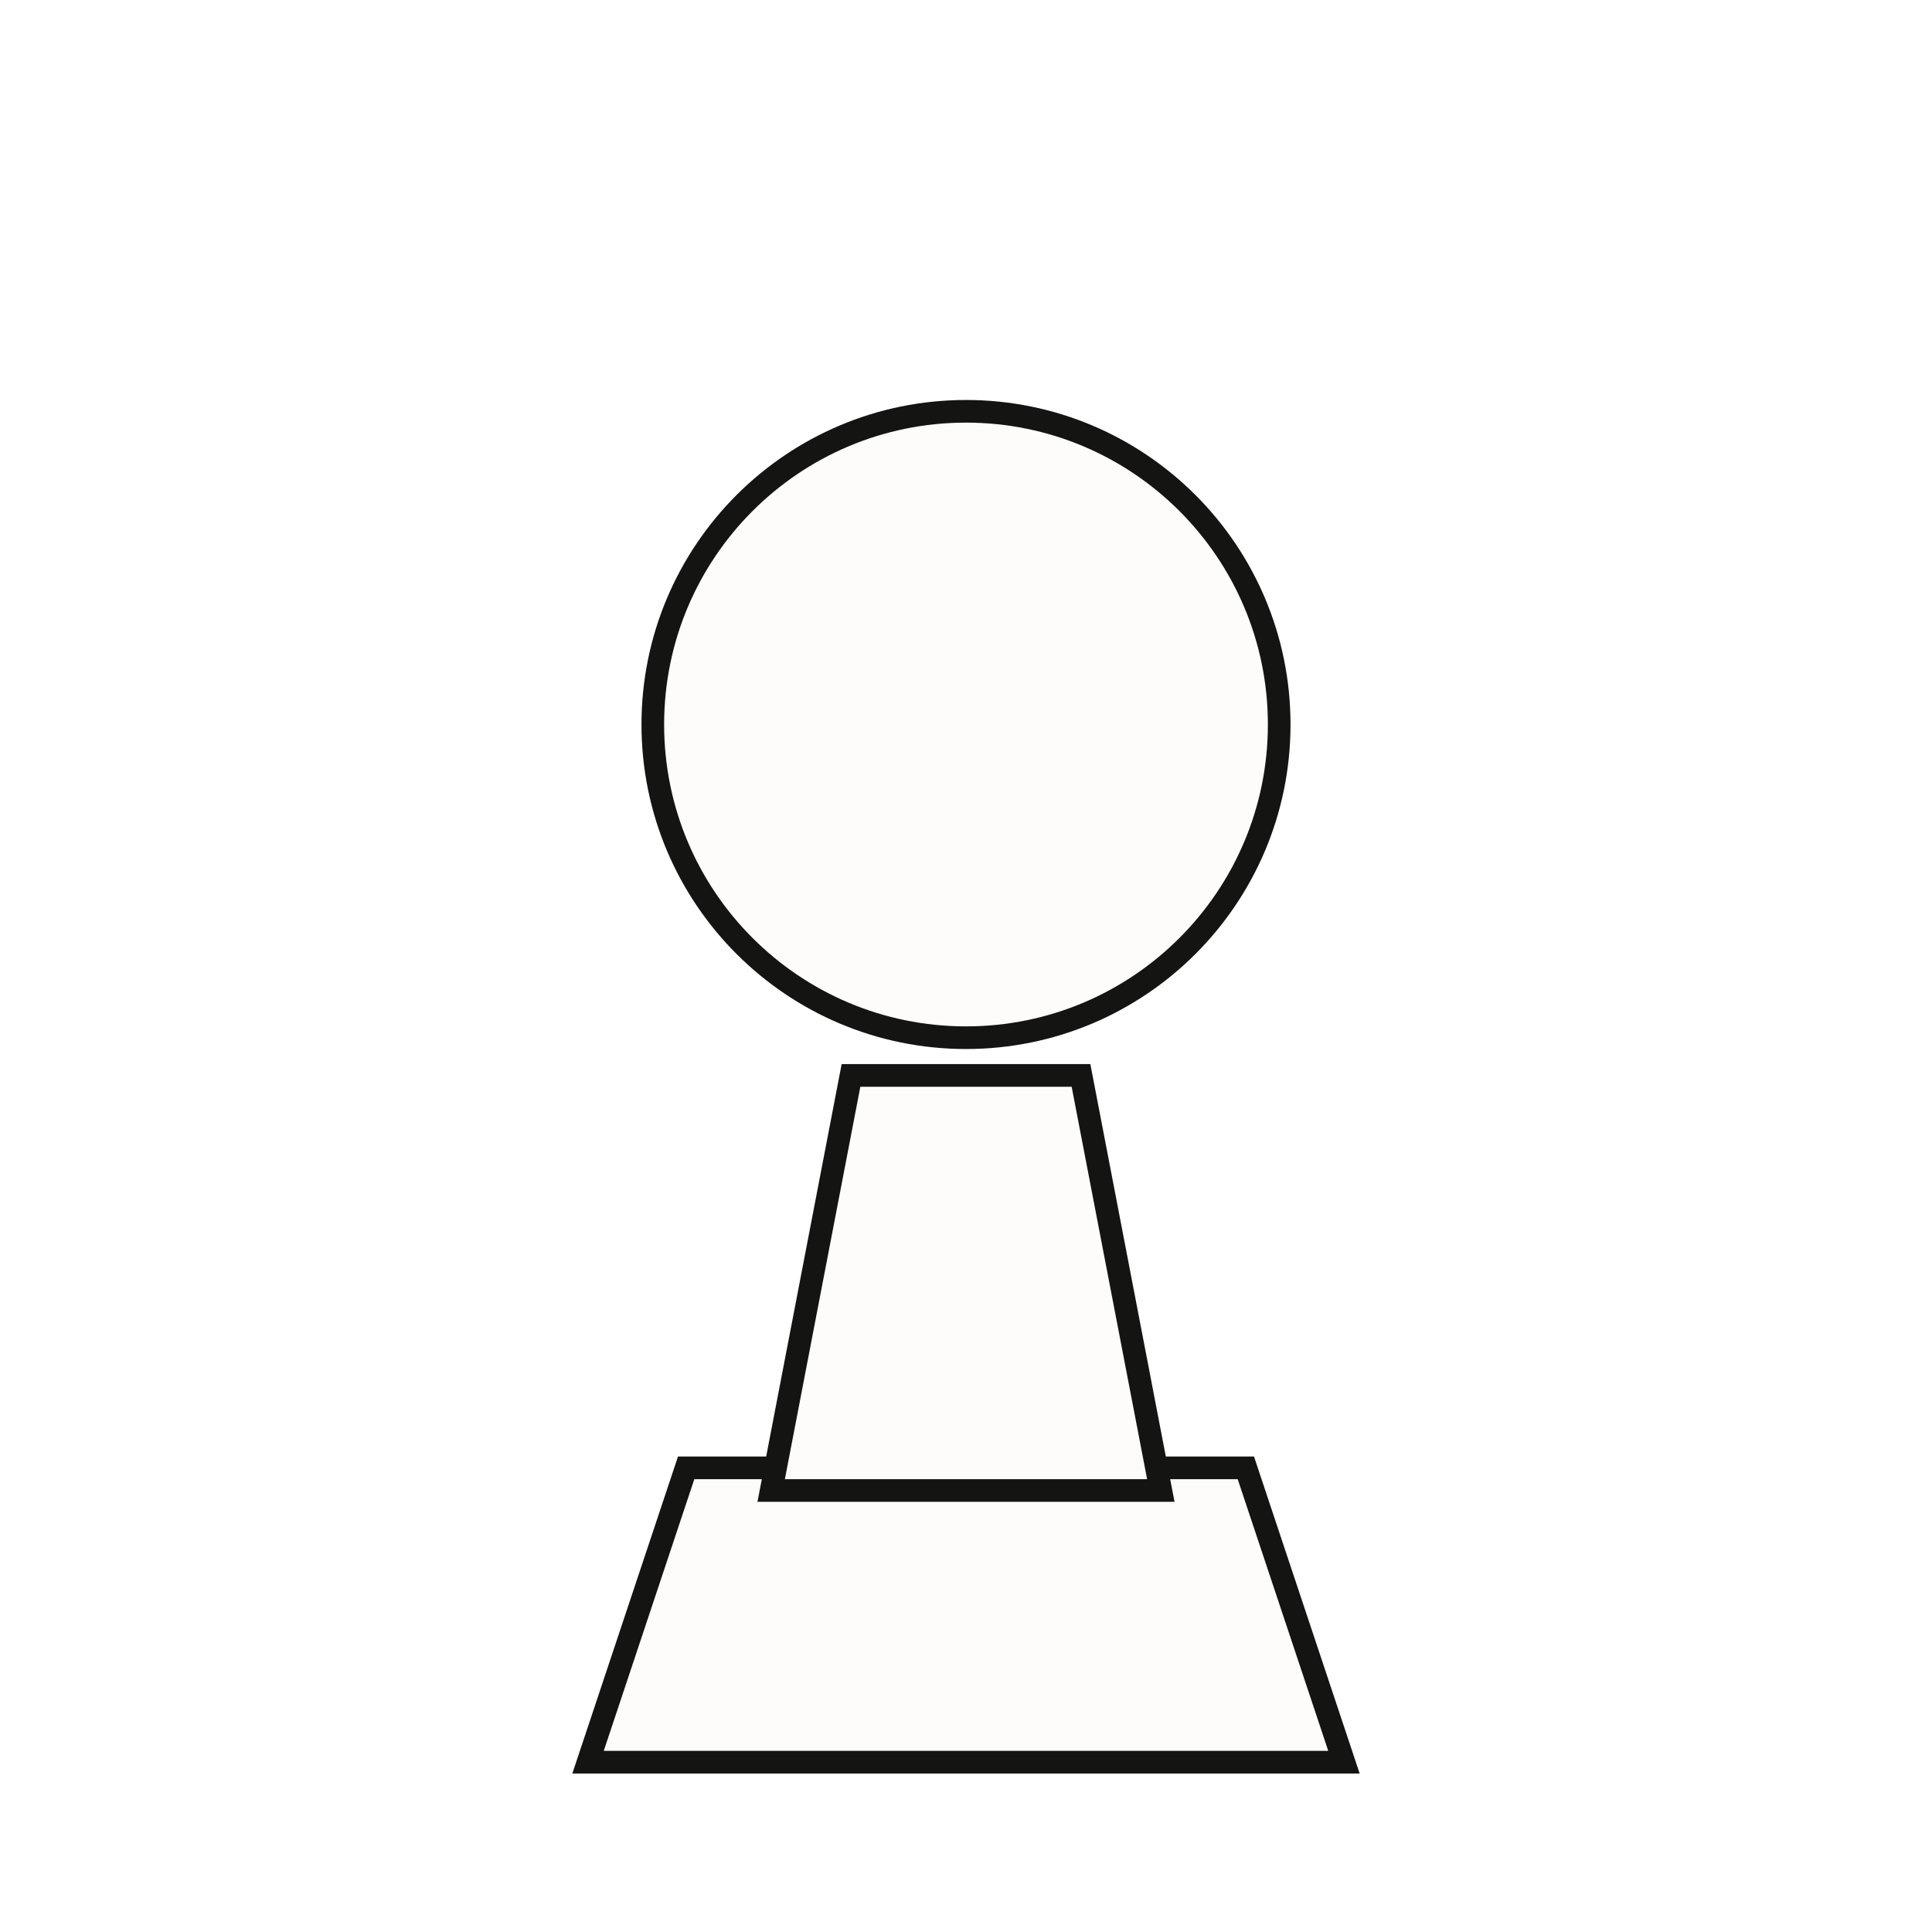
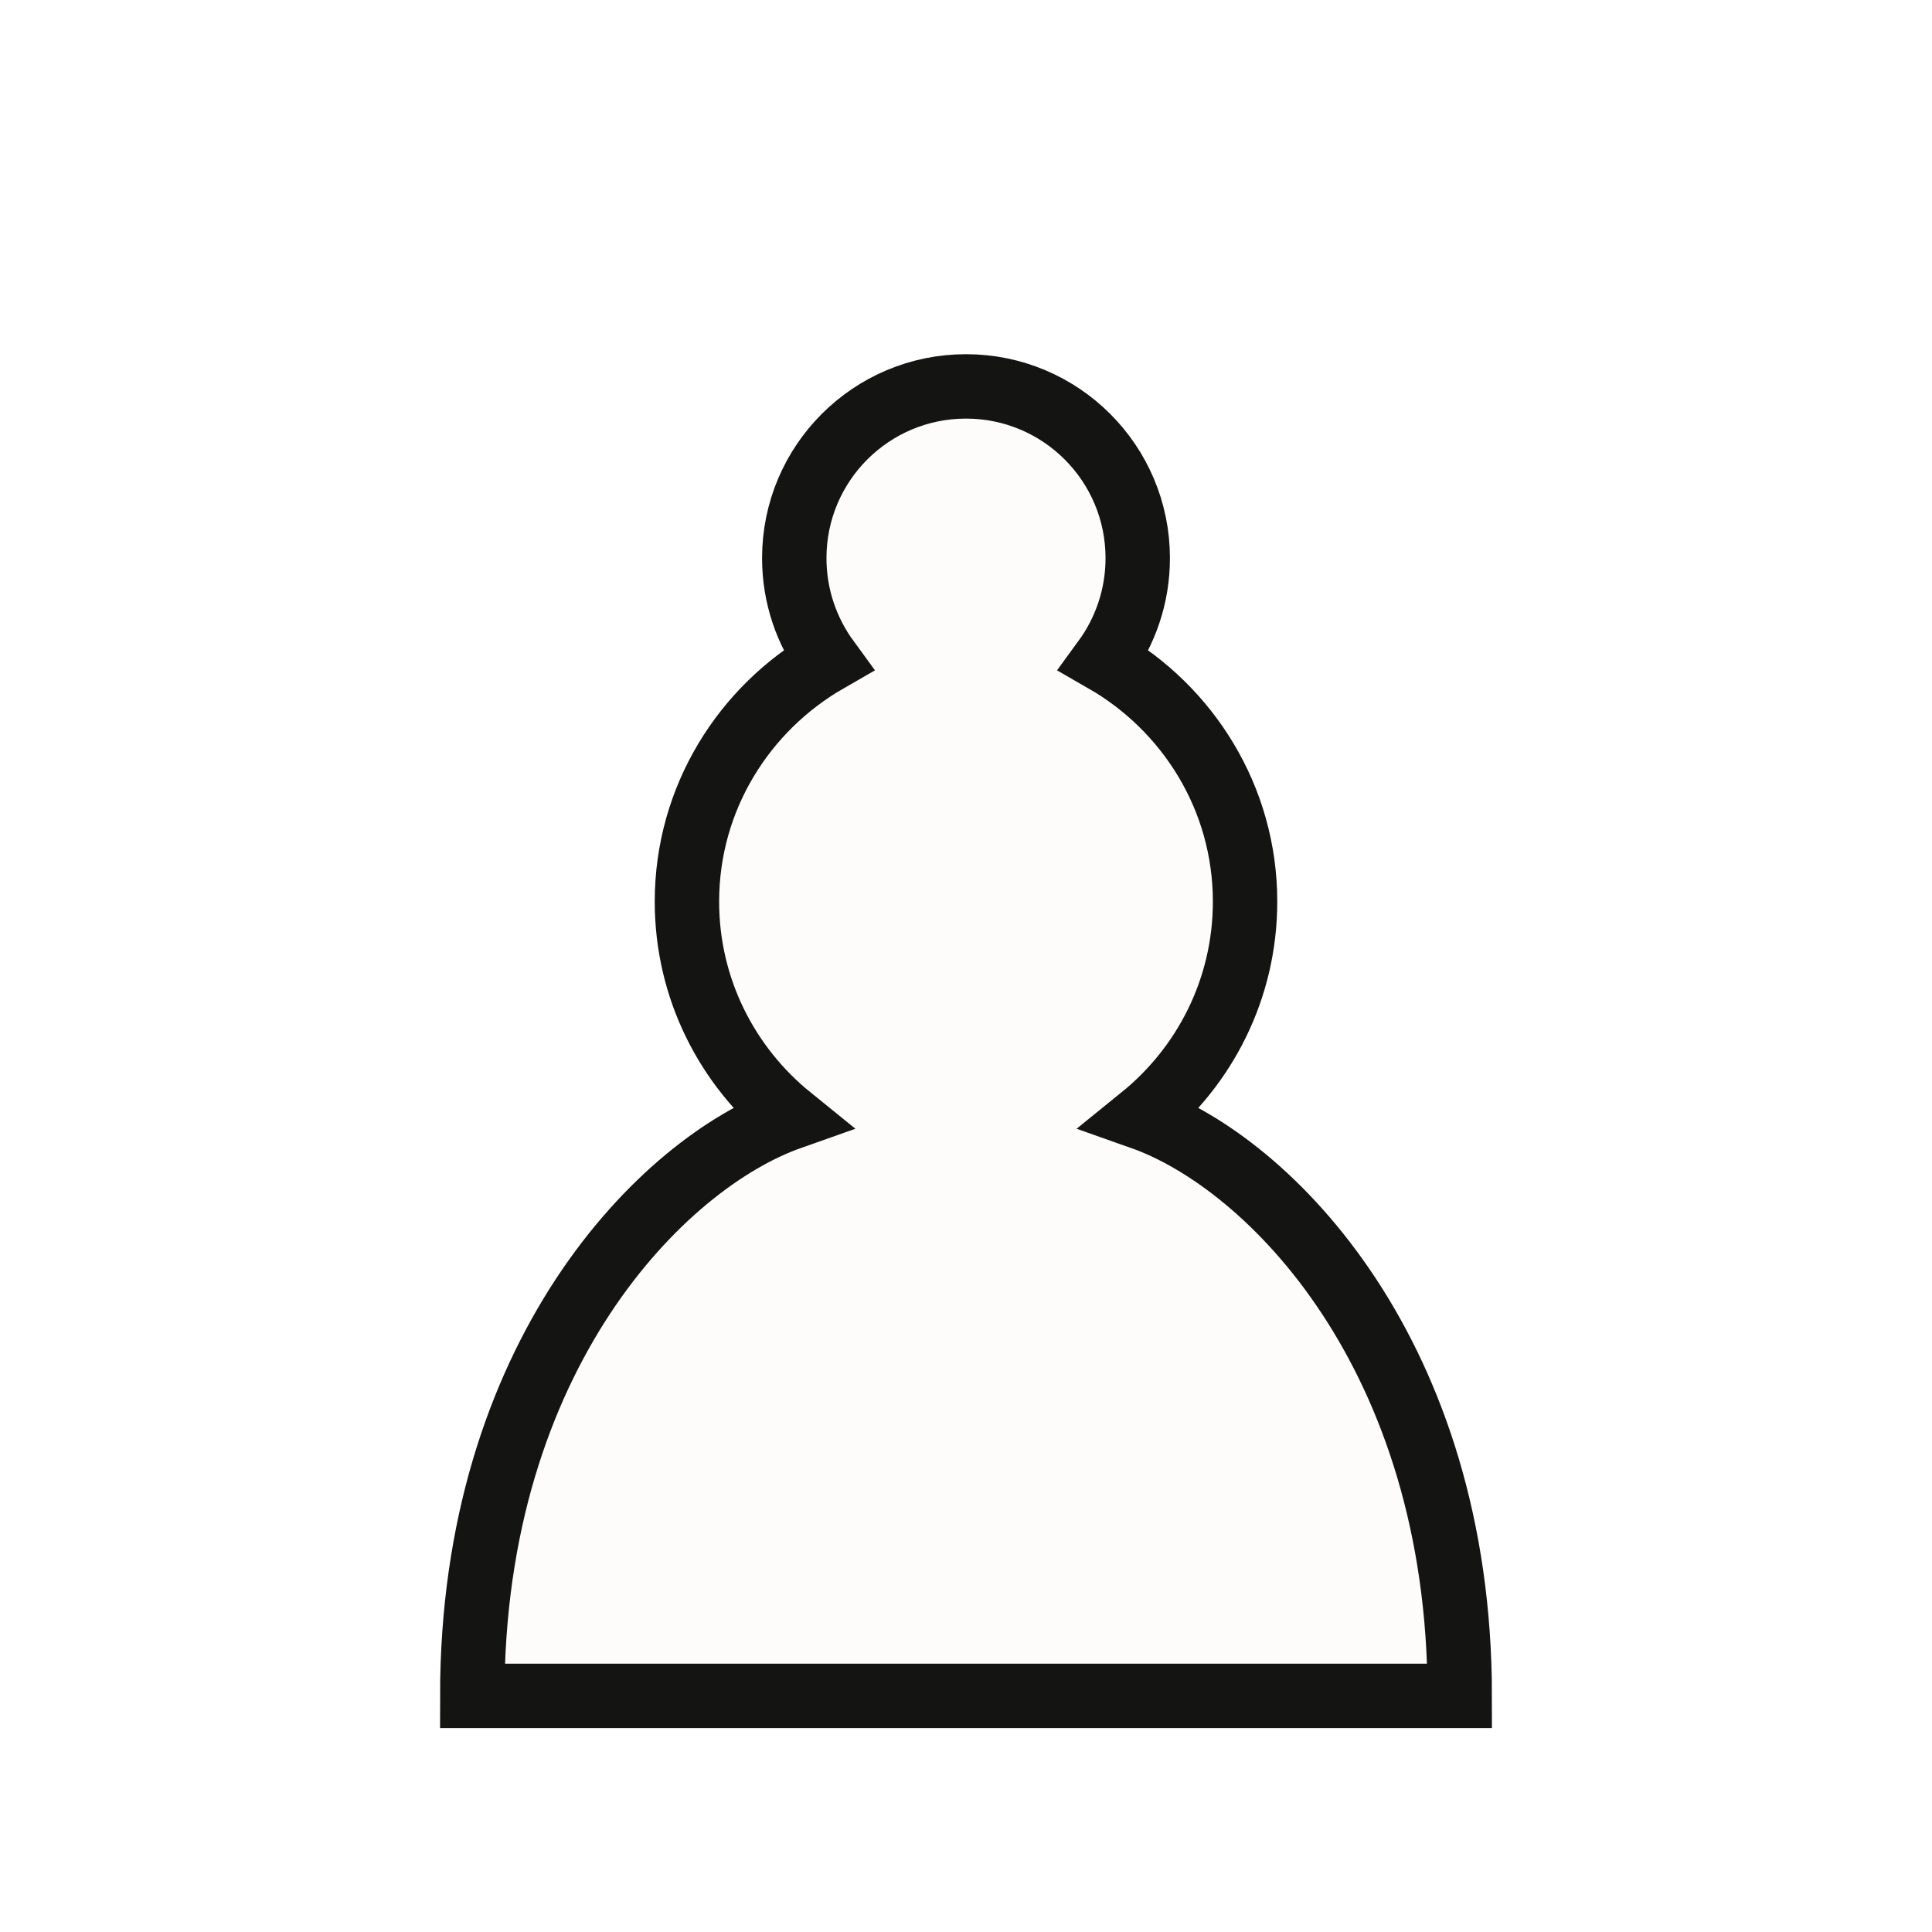
- <svg xmlns="http://www.w3.org/2000/svg" viewBox="0 0 64 64">
-   <path d="M20 58h24l-3-9H23z" fill="#fdfcfa" stroke="#141413" stroke-width="1.5" paint-order="stroke" />
-   <path d="M26 49h12l-2.5-13h-7z" fill="#fdfcfa" stroke="#141413" stroke-width="1.5" paint-order="stroke" />
-   <path d="M32 14a10 10 0 1 0 0 20 10 10 0 0 0 0-20z" fill="#fdfcfa" stroke="#141413" stroke-width="1.5" paint-order="stroke" />
+ <svg xmlns="http://www.w3.org/2000/svg" viewBox="0 0 45 45">
+   <path d="m 22.5,9 c -2.21,0 -4,1.79 -4,4 0,0.89 0.29,1.71 0.78,2.38 C 17.33,16.5 16,18.59 16,21 c 0,2.03 0.94,3.84 2.41,5.03 C 15.41,27.09 11,31.58 11,39.5 H 34 C 34,31.58 29.59,27.09 26.59,26.03 28.06,24.84 29,23.03 29,21 29,18.59 27.67,16.5 25.72,15.38 26.21,14.71 26.5,13.89 26.5,13 c 0,-2.21 -1.79,-4 -4,-4 z" style="opacity:1; fill:#fdfcfa; fill-opacity:1; fill-rule:nonzero; stroke:#141413; stroke-width:1.5; stroke-linecap:round; stroke-linejoin:miter; stroke-miterlimit:4; stroke-dasharray:none; stroke-opacity:1;" />
</svg>
